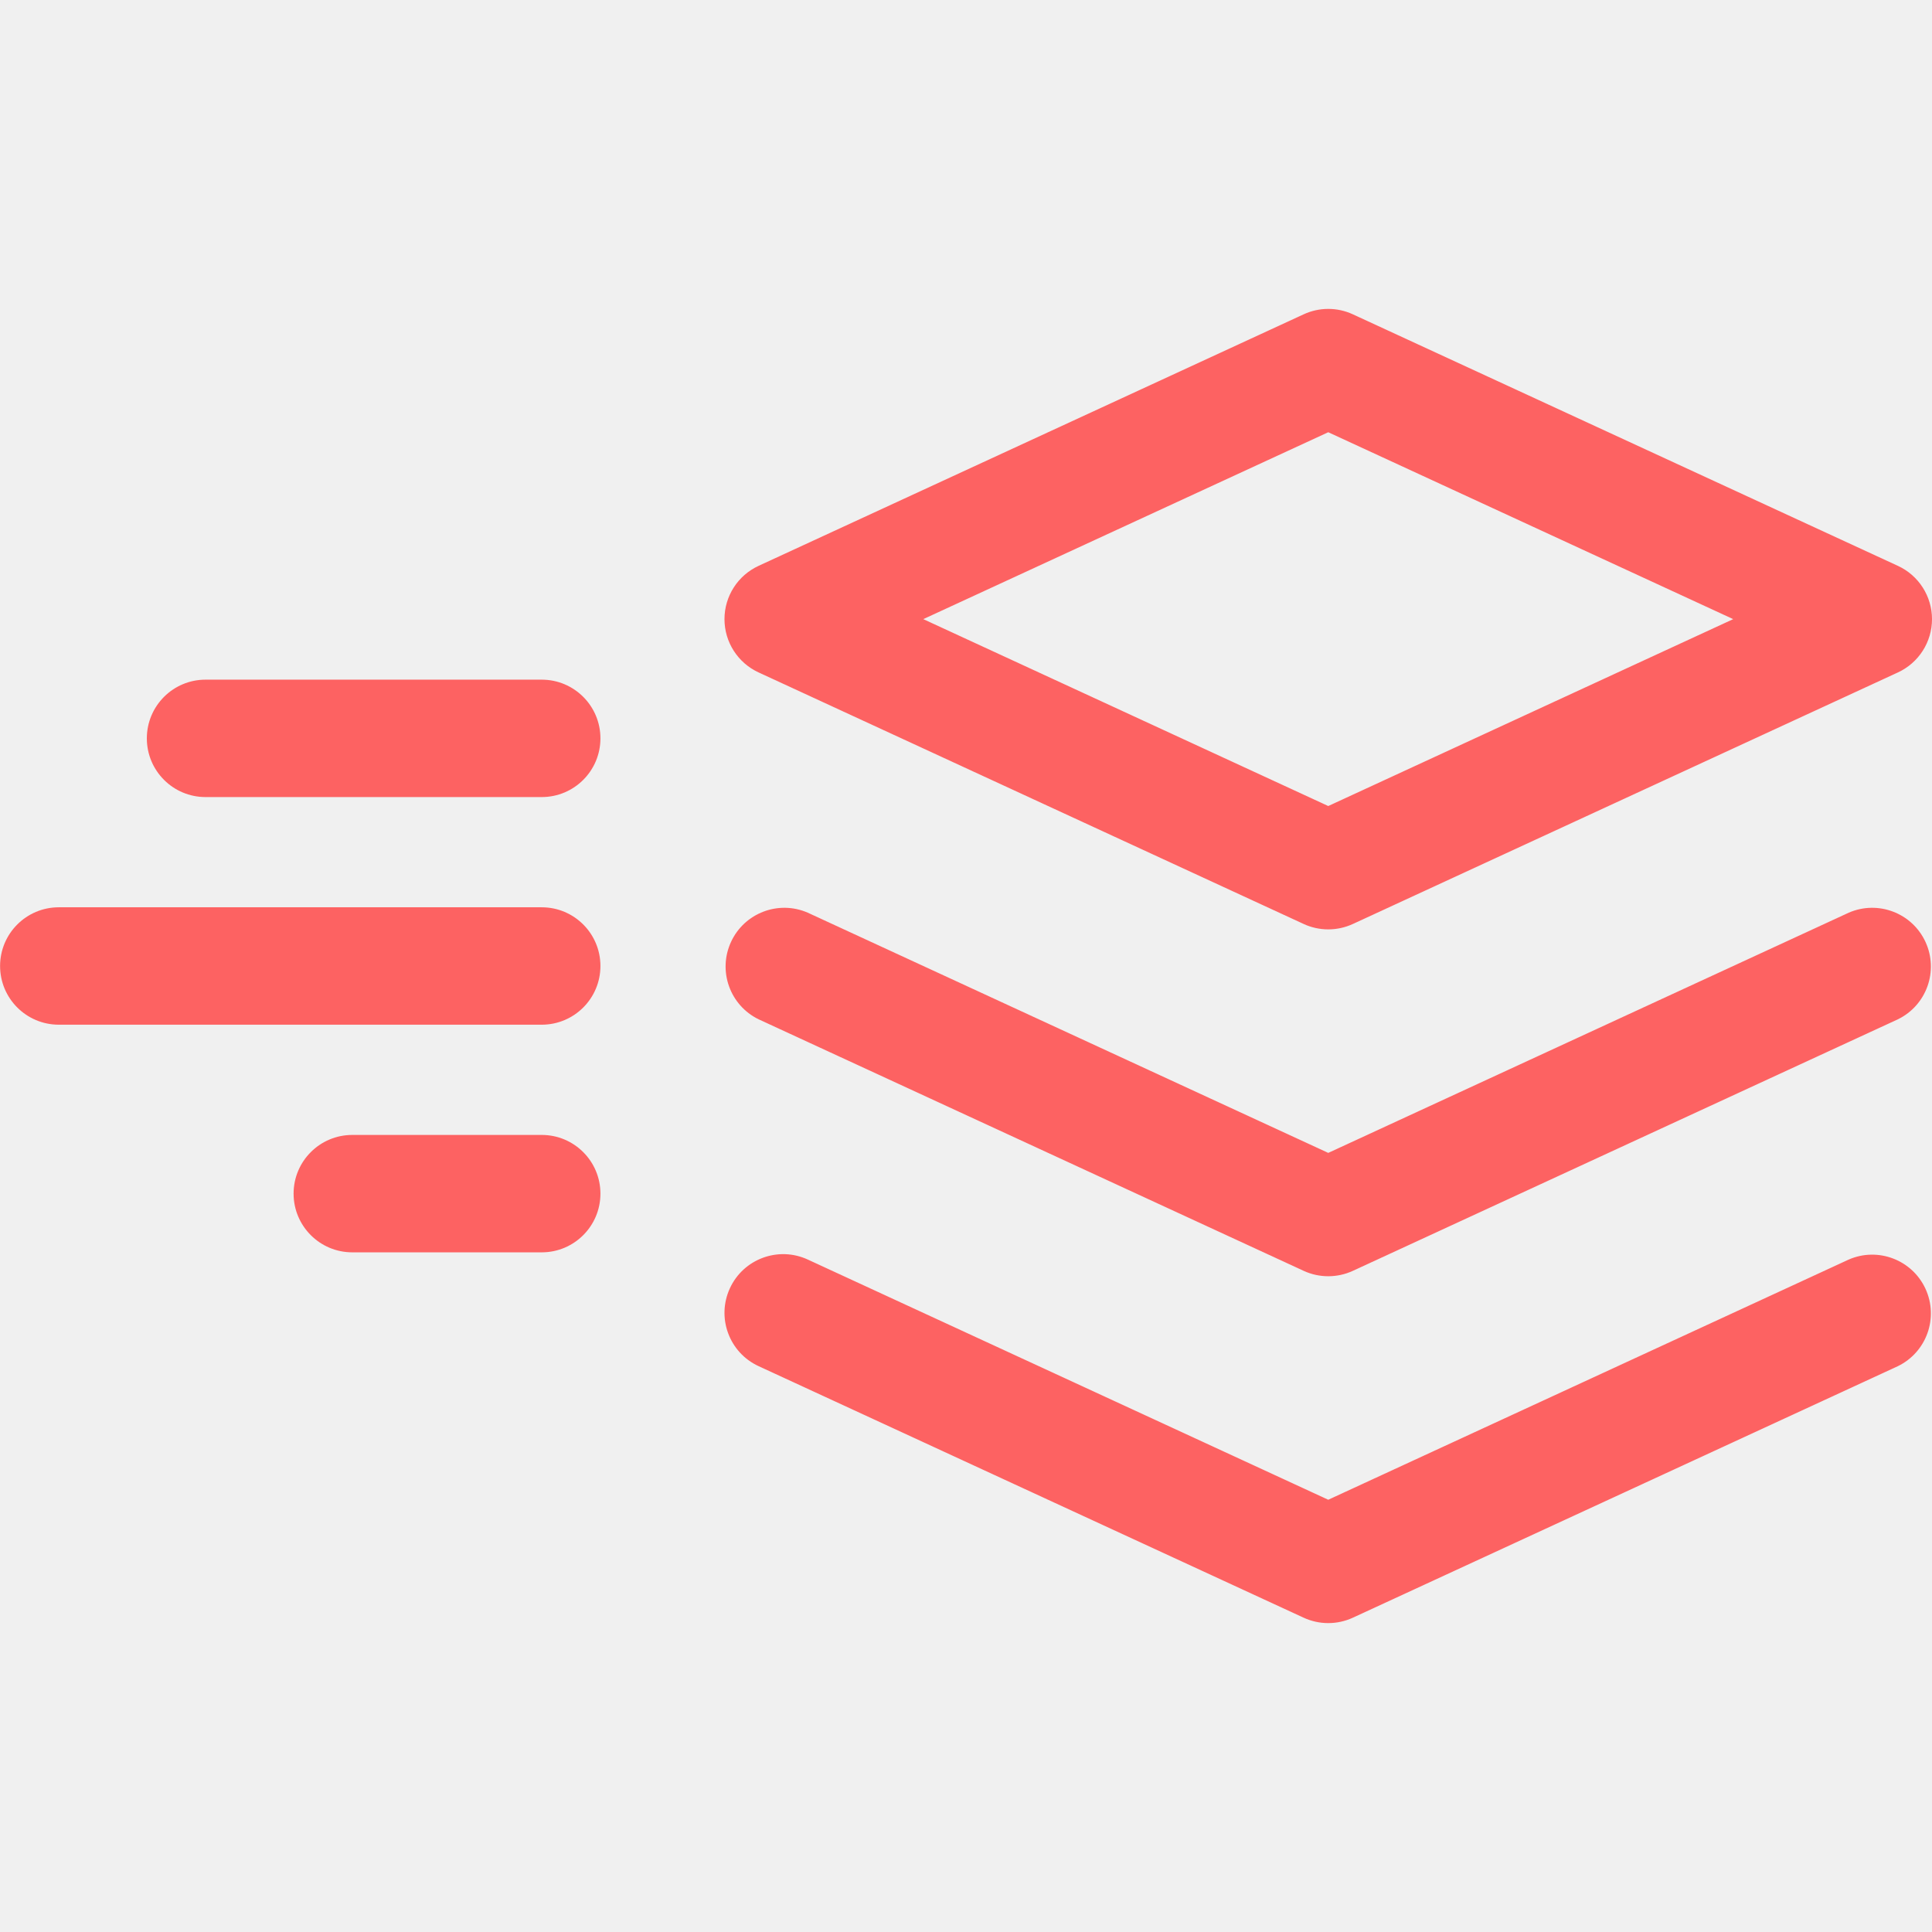
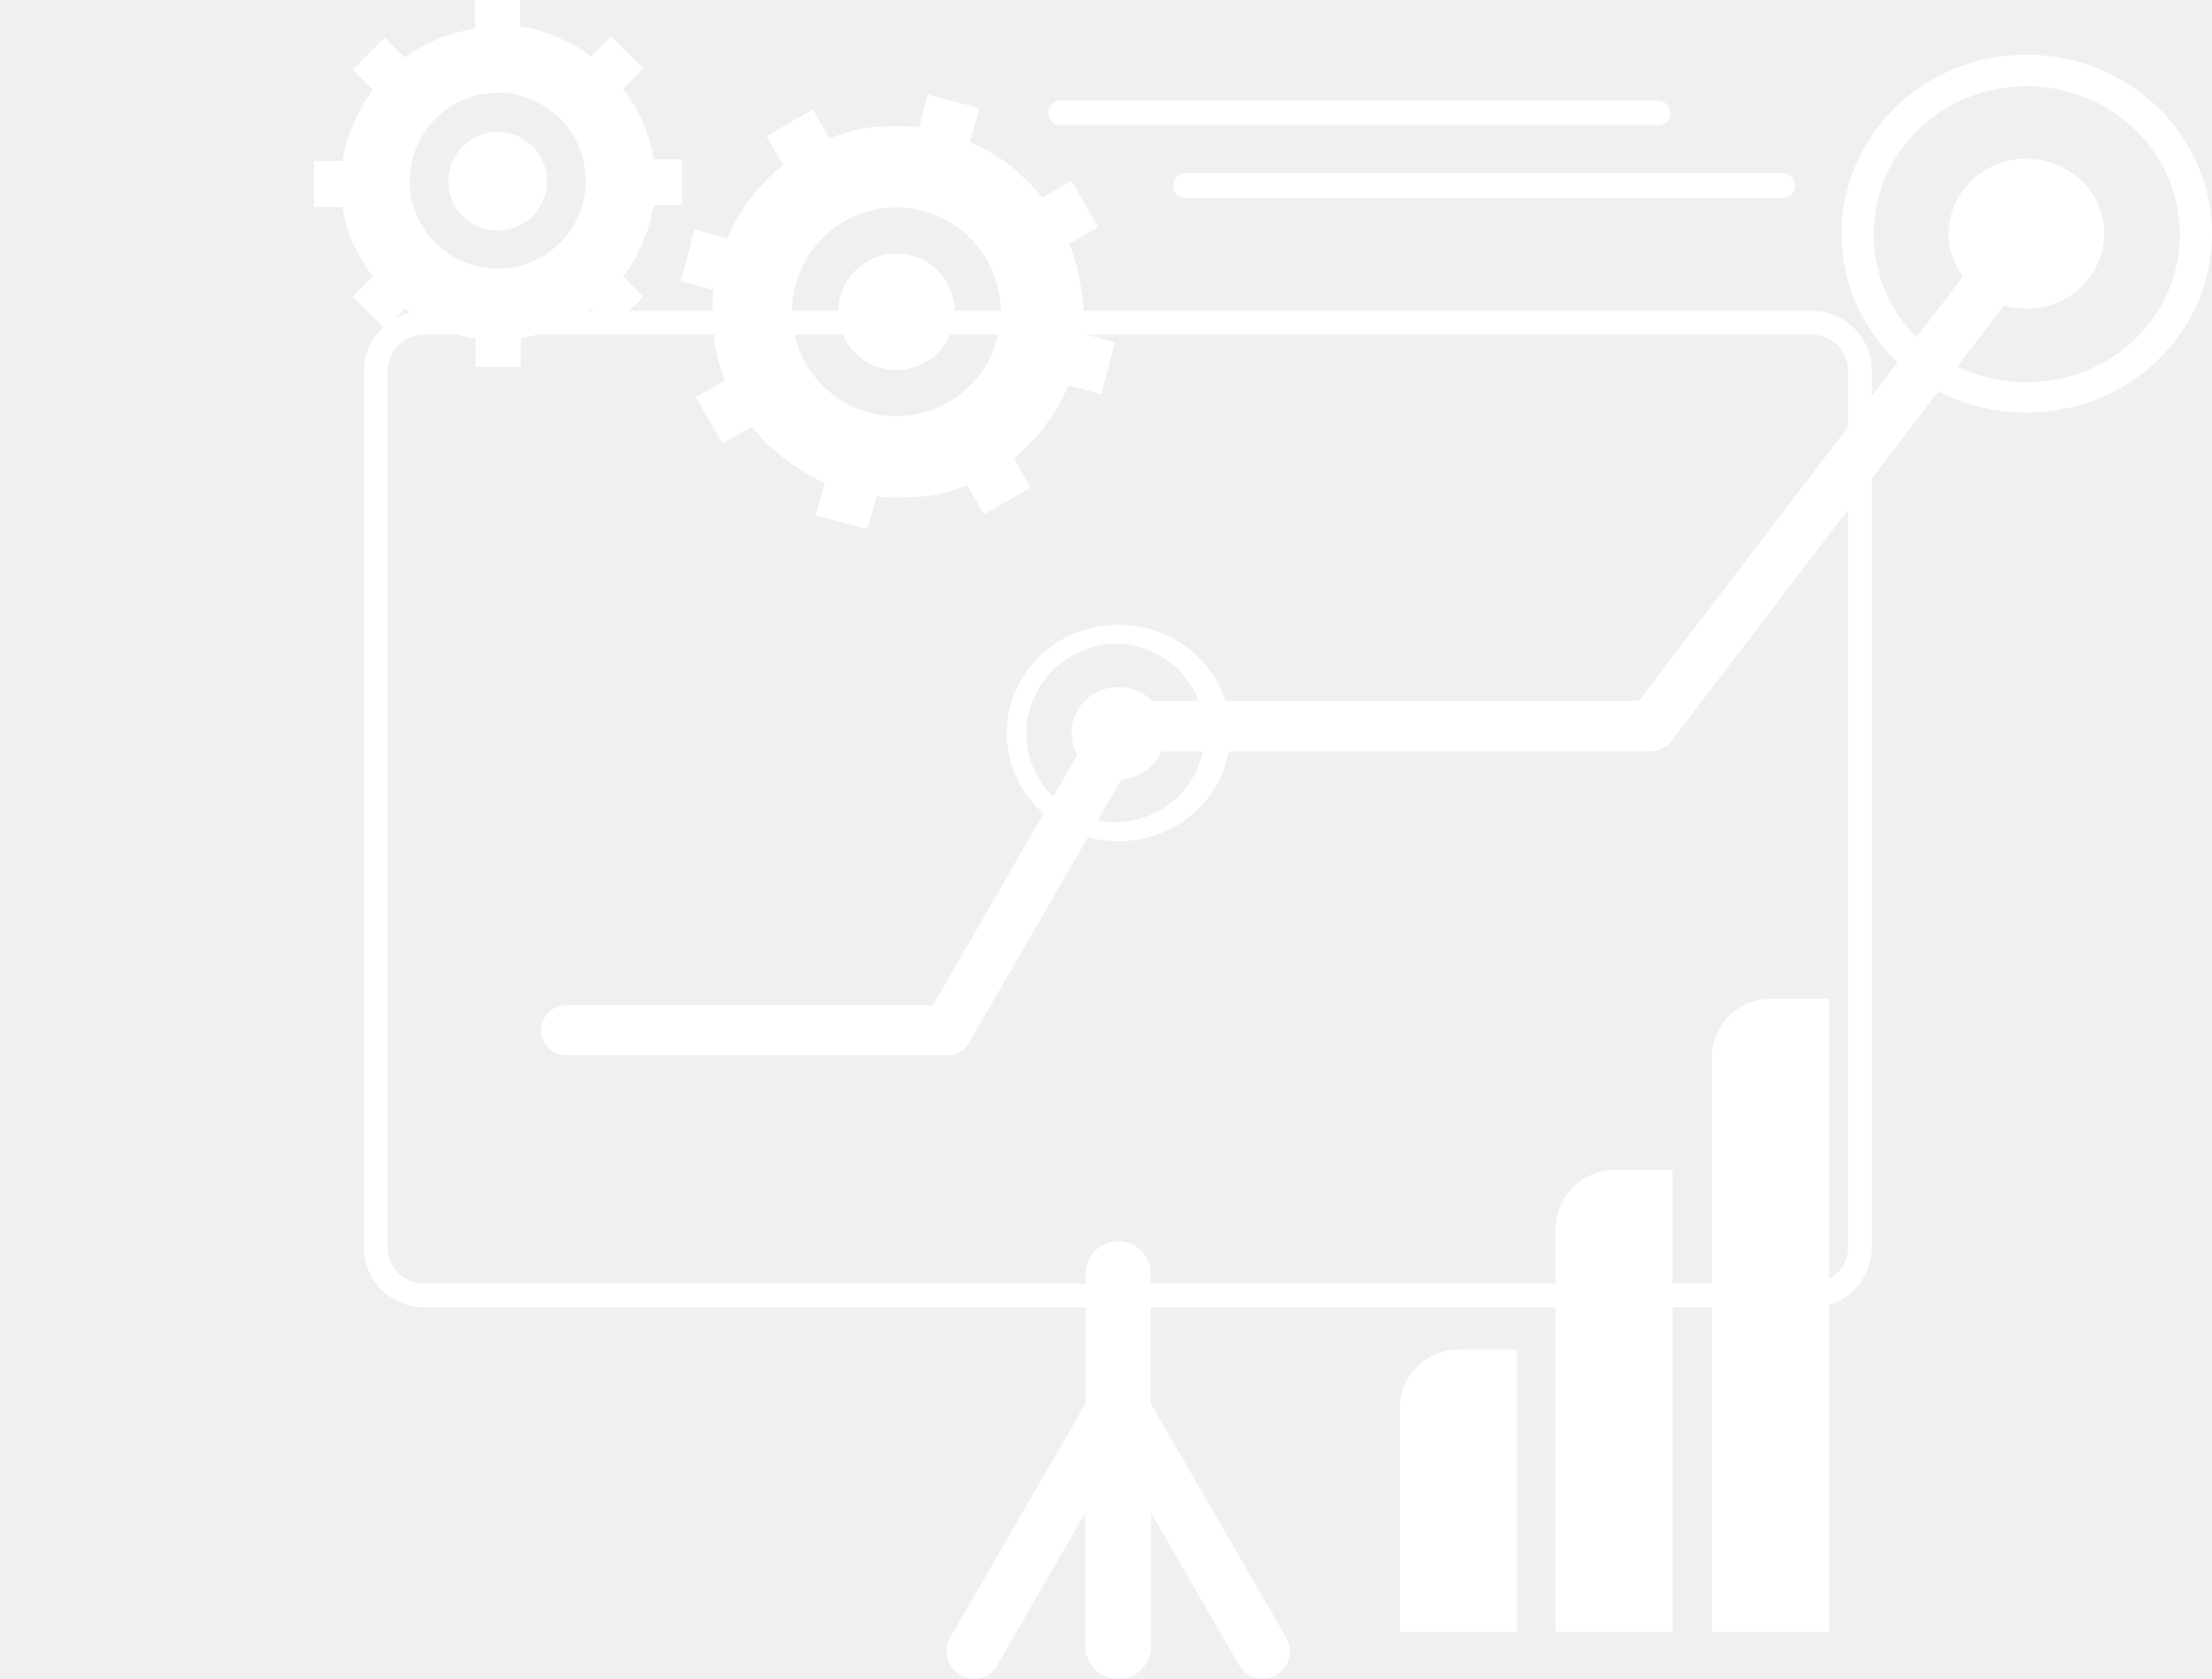
- <svg xmlns="http://www.w3.org/2000/svg" preserveAspectRatio="xMidYMid meet" data-bbox="20.532 45.947 158.928 108.107" viewBox="20.532 45.947 158.928 108.107" height="200" width="200" data-type="color" role="presentation" aria-hidden="true" aria-labelledby="svgcid--s5whmzj6yqwt">
-   <defs>
-     <style>#comp-l0fmetl2 svg [data-color="1"] {fill: #ffffff;}</style>
-   </defs>
-   <g>
-     <path d="M82.935 75.852l44.836 20.692a4.833 4.833 0 0 0 4.048 0l44.836-20.692a4.828 4.828 0 0 0 0-8.768l-44.836-20.692a4.826 4.826 0 0 0-4.047 0L82.935 67.083a4.828 4.828 0 0 0 0 8.769zm46.86-19.759l33.312 15.374-33.312 15.374-33.312-15.374 33.312-15.374z" fill="#FD6262" data-color="1" />
-     <path d="M172.608 95.616l-42.813 19.758-42.813-19.758a4.83 4.83 0 0 0-4.047 8.769l44.836 20.692a4.833 4.833 0 0 0 4.048 0l44.836-20.692a4.83 4.83 0 0 0-4.047-8.769z" fill="#FD6262" data-color="1" />
-     <path d="M172.608 124.149l-42.813 19.758-42.813-19.758a4.828 4.828 0 1 0-4.047 8.769l44.836 20.692a4.833 4.833 0 0 0 4.048 0l44.836-20.692a4.83 4.83 0 0 0-4.047-8.769z" fill="#FD6262" data-color="1" />
-     <path d="M65.095 95.171H25.368a4.829 4.829 0 1 0 0 9.658h39.727a4.829 4.829 0 1 0 0-9.658z" fill="#FD6262" data-color="1" />
-     <path d="M65.095 76.446H37.44a4.829 4.829 0 1 0 0 9.658h27.655a4.829 4.829 0 1 0 0-9.658z" fill="#FD6262" data-color="1" />
-     <path d="M65.095 113.897H49.512a4.829 4.829 0 1 0 0 9.658h15.583a4.829 4.829 0 1 0 0-9.658z" fill="#FD6262" data-color="1" />
+ <svg xmlns="http://www.w3.org/2000/svg" id="Layer_1" data-name="Layer 1" viewBox="0 0 372 282.4">
+   <g id="Bussines_Learning" data-name="Bussines Learning">
+     <g id="Projector">
+       <path d="M188,210.8h0a3.48,3.48,0,0,1,3.5,3.5v22.3c.1.1.1.2.2.3l22.9,39.6a2.53,2.53,0,0,1-1,3.5h0a2.58,2.58,0,0,1-3.5-.9L191.6,247v29.9a3.48,3.48,0,0,1-3.5,3.5h0a3.56,3.56,0,0,1-3.6-3.5V247L166,279.1a2.5,2.5,0,0,1-3.5.9h0a2.62,2.62,0,0,1-1-3.5l22.9-39.6c.1-.1.1-.2.2-.3V214.3a3.39,3.39,0,0,1,3.4-3.5Z" style="fill: #ffffff;stroke: #ffffff;stroke-miterlimit: 10;stroke-width: 4px;fill-rule: evenodd" />
+       <path d="M71.3,54.3H304.7a8.07,8.07,0,0,1,8.1,8.1V209.8a8.07,8.07,0,0,1-8.1,8.1H71.3a8.07,8.07,0,0,1-8.1-8.1V62.4a8.13,8.13,0,0,1,8.1-8.1Z" style="fill: none;stroke: #ffffff;stroke-miterlimit: 10;stroke-width: 4px;fill-rule: evenodd" />
+     </g>
+     <g id="Gears">
+       <path d="M87.5,4.5a18.77,18.77,0,0,1,4.8,1.2h0c.2.1.3.1.5.2h.1c.1,0,.2.1.4.2l.2.1c.1,0,.2.1.3.1l.3.1.2.1c.1.1.2.1.3.2h.1c.1.1.3.1.4.2h.1a22.64,22.64,0,0,1,4.2,2.6l3.4-3.4,5.4,5.4-3.4,3.4a31.92,31.92,0,0,1,2.6,4.2v.1c.1.1.1.3.2.4l.1.1c.1.1.1.2.2.4l.1.2c0,.1.1.2.1.3s.1.2.2.3v.2c.1.1.1.3.2.4h0c.1.2.1.3.2.5h0a28.09,28.09,0,0,1,1.2,4.8h4.8v7.7h-4.8a24.09,24.09,0,0,1-1.2,4.8h0c-.1.2-.1.3-.2.5l-.1.1c0,.1-.1.2-.1.4l-.1.2c0,.1-.1.2-.1.3a.37.37,0,0,0-.1.3l-.1.2c-.1.1-.1.2-.2.4l-.1.1c-.1.2-.1.3-.2.5h0a22.64,22.64,0,0,1-2.6,4.2l3.4,3.4-5.4,5.4-3.4-3.4a27.34,27.34,0,0,1-4.3,2.6h0c-.2.1-.3.1-.4.2h-.1c-.1.1-.2.1-.4.2L94,55c-.1,0-.2.1-.3.1a7867464773627.42,7867464773627.42,0,0,1-.4.2.37.37,0,0,1-.3.1l-.2.1c-.1.1-.3.1-.4.2h0a42.09,42.09,0,0,1-4.8,1.2v4.8H80V56.9a18.77,18.77,0,0,1-4.8-1.2h0c-.2-.1-.3-.1-.5-.2h-.1c-.1-.1-.2-.1-.4-.2l-.2-.1a.37.37,0,0,0-.3-.1l-.3-.1-.2-.1c-.1,0-.2-.1-.3-.2h-.1a.76.76,0,0,0-.4-.2h-.1a22.64,22.64,0,0,1-4.2-2.6l-3.4,3.4-5.4-5.4,3.4-3.4a26.49,26.49,0,0,1-2.6-4.2h0c-.1-.2-.1-.3-.2-.4l-.1-.1c-.1-.1-.1-.2-.2-.4l-.1-.2a.35.35,0,0,0-.1-.2c-.1-.1-.1-.2-.2-.3v-.1c-.1-.2-.1-.3-.2-.4v-.1c-.1-.2-.1-.3-.2-.5h0a25.94,25.94,0,0,1-1.2-4.8H52.8V27.1h4.8a24.09,24.09,0,0,1,1.2-4.8h0c.1-.1.1-.3.2-.4l.1-.1c0-.1.1-.2.1-.4l.1-.2c0-.1.1-.2.1-.3a.37.37,0,0,0,.1-.3l.1-.2c.1-.1.1-.2.2-.4l.1-.1c.1-.2.1-.3.2-.5h0a27.34,27.34,0,0,1,2.6-4.3l-3.4-3.4,5.4-5.4,3.4,3.4a27.34,27.34,0,0,1,4.3-2.6h0c.2-.1.3-.2.4-.2h.1c.1-.1.2-.1.4-.2l.2-.1a.37.37,0,0,1,.3-.1.35.35,0,0,0,.2-.1.35.35,0,0,0,.2-.1c.1,0,.2-.1.3-.1h.2c.1-.1.3-.1.4-.2h0a42.09,42.09,0,0,1,4.8-1.2V0h7.6ZM83.7,22.2a8.3,8.3,0,1,1-8.3,8.3,8.28,8.28,0,0,1,8.3-8.3Zm0-6.6A14.8,14.8,0,1,1,68.9,30.4,14.85,14.85,0,0,1,83.7,15.6Z" style="fill: #ffffff;fill-rule: evenodd" />
+       <path d="M163.1,23.9a32.46,32.46,0,0,1,5.2,2.8h0c.2.1.3.2.5.3l.1.1a1.38,1.38,0,0,1,.4.3l.2.2c.1.1.2.1.3.2l.3.2.2.2a1.38,1.38,0,0,0,.4.3l.1.1a.78.78,0,0,1,.4.4h0a40.66,40.66,0,0,1,4.1,4.2l4.9-2.8,4.5,7.8L179.8,41a28.71,28.71,0,0,1,1.7,5.7v.1c0,.2.1.3.1.5v.1c0,.2.1.3.1.5l.1.2v.3c0,.2,0,.3.1.4V49a4.33,4.33,0,0,0,.1.5v.1a1.27,1.27,0,0,0,.1.6h0a29.1,29.1,0,0,1-.1,5.9l5.5,1.5-2.3,8.7-5.5-1.5a32.46,32.46,0,0,1-2.8,5.2h0c-.1.2-.2.3-.3.5l-.1.1a1.38,1.38,0,0,0-.3.4l-.2.2c-.1.1-.2.2-.2.3s-.2.2-.2.3l-.1.2a1.38,1.38,0,0,0-.3.4l-.1.1c-.1.2-.3.3-.4.5h0a40.66,40.66,0,0,1-4.2,4.1l2.8,4.9-7.8,4.5-2.9-4.9a26.85,26.85,0,0,1-5.7,1.7h0c-.2,0-.4.1-.6.1h-.1c-.2,0-.3.1-.5.1h-.6a.37.37,0,0,0-.3.1h-1.5a29.21,29.21,0,0,1-5.9-.1L145.9,89l-8.7-2.3,1.5-5.5a23.22,23.22,0,0,1-5.1-2.9h-.1c-.2-.1-.3-.2-.5-.3l-.1-.1a1.38,1.38,0,0,0-.4-.3l-.2-.2c-.1-.1-.2-.2-.3-.2l-.3-.2-.2-.2a1.38,1.38,0,0,0-.4-.3l-.1-.1c-.1-.1-.3-.2-.4-.4h-.1a40.66,40.66,0,0,1-4.1-4.2l-4.9,2.8L117,66.8l4.9-2.8a30.4,30.4,0,0,1-1.6-5.7v-.1a1.09,1.09,0,0,1-.1-.5v-.2c0-.2-.1-.3-.1-.5v-.5c0-.2-.1-.3-.1-.4v-.2a.9.9,0,0,0-.1-.5v-.7h0a29.1,29.1,0,0,1,.1-5.9l-5.5-1.5,2.3-8.7,5.5,1.5a32.46,32.46,0,0,1,2.8-5.2h0c.1-.2.2-.3.3-.5l.1-.1a1.38,1.38,0,0,0,.3-.4l.2-.2c.1-.1.1-.2.2-.3s.2-.2.2-.3l.2-.2a1.38,1.38,0,0,0,.3-.4l.1-.1a1.76,1.76,0,0,1,.4-.5h0a27.82,27.82,0,0,1,4.3-4.1l-2.8-4.9,7.8-4.5,2.8,4.9a30.83,30.83,0,0,1,5.7-1.7h0c.2,0,.4-.1.6-.1h.1c.2,0,.3-.1.5-.1h.6a.37.37,0,0,0,.3-.1h1.4a29.21,29.21,0,0,1,5.9.1l1.4-5.5,8.7,2.3ZM153.3,43a9.79,9.79,0,1,1-12,6.9,9.77,9.77,0,0,1,12-6.9Zm2-7.5a17.55,17.55,0,1,1-21.5,12.4,17.51,17.51,0,0,1,21.5-12.4Z" style="fill: #ffffff;fill-rule: evenodd" />
+     </g>
+     <g id="Graph">
+       <path d="M245.3,227h9.8v47.5H235.4V236.9a9.92,9.92,0,0,1,9.9-9.9Z" style="fill: #ffffff;fill-rule: evenodd" />
+       <path d="M271.5,196.8h9.8v77.7H261.6V206.6a10,10,0,0,1,9.9-9.8Z" style="fill: #ffffff;fill-rule: evenodd" />
+       <path d="M297.8,168h9.8V274.5H287.9V177.8a9.84,9.84,0,0,1,9.9-9.8Z" style="fill: #ffffff;fill-rule: evenodd" />
+     </g>
+     <g id="Lines">
+       <path d="M95.2,177.5a4.2,4.2,0,0,1,0-8.4h61.7L185.2,120a4.15,4.15,0,0,1,3.7-2.1h86.7l55-72a4.21,4.21,0,1,1,6.7,5.1l-56.1,73.5a4.49,4.49,0,0,1-3.6,1.9H191.3L163.2,175a4.2,4.2,0,0,1-3.9,2.5Z" style="fill: #ffffff" />
+       <path d="M199.4,33.3a2.05,2.05,0,0,1-2.1-2.1,2.11,2.11,0,0,1,2.1-2.1H299.8a2.1,2.1,0,0,1,0,4.2Z" style="fill: #ffffff" />
+       <path d="M178.4,21.1a2.05,2.05,0,0,1-2.1-2.1,2.11,2.11,0,0,1,2.1-2.1H278.8a2.11,2.11,0,0,1,2.1,2.1,2.05,2.05,0,0,1-2.1,2.1Z" style="fill: #ffffff" />
+     </g>
+     <g id="Circles">
+       <path d="M188.1,115.6a7.73,7.73,0,0,1,7.9,7.6,7.9,7.9,0,0,1-15.8,0,7.73,7.73,0,0,1,7.9-7.6Zm0-7.3a15,15,0,1,1-15.5,15,15.22,15.22,0,0,1,15.5-15Zm0-3.2c10.4,0,18.8,8.1,18.8,18.2s-8.4,18.2-18.8,18.2-18.8-8.1-18.8-18.2,8.4-18.2,18.8-18.2Z" style="fill: #ffffff;fill-rule: evenodd" />
+       <path d="M340.8,26.7c7.2,0,13.1,5.7,13.1,12.6a12.85,12.85,0,0,1-13.1,12.6c-7.2,0-13.1-5.7-13.1-12.6s5.9-12.6,13.1-12.6Zm0-12.2c14.2,0,25.8,11.1,25.8,24.9s-11.5,24.9-25.8,24.9-25.7-11.1-25.7-24.9,11.5-24.9,25.7-24.9Zm0-5.3C358,9.2,372,22.7,372,39.3s-13.9,30.1-31.2,30.1-31.1-13.5-31.1-30.1S323.6,9.2,340.8,9.2Z" style="fill: #ffffff;fill-rule: evenodd" />
+     </g>
  </g>
</svg>
